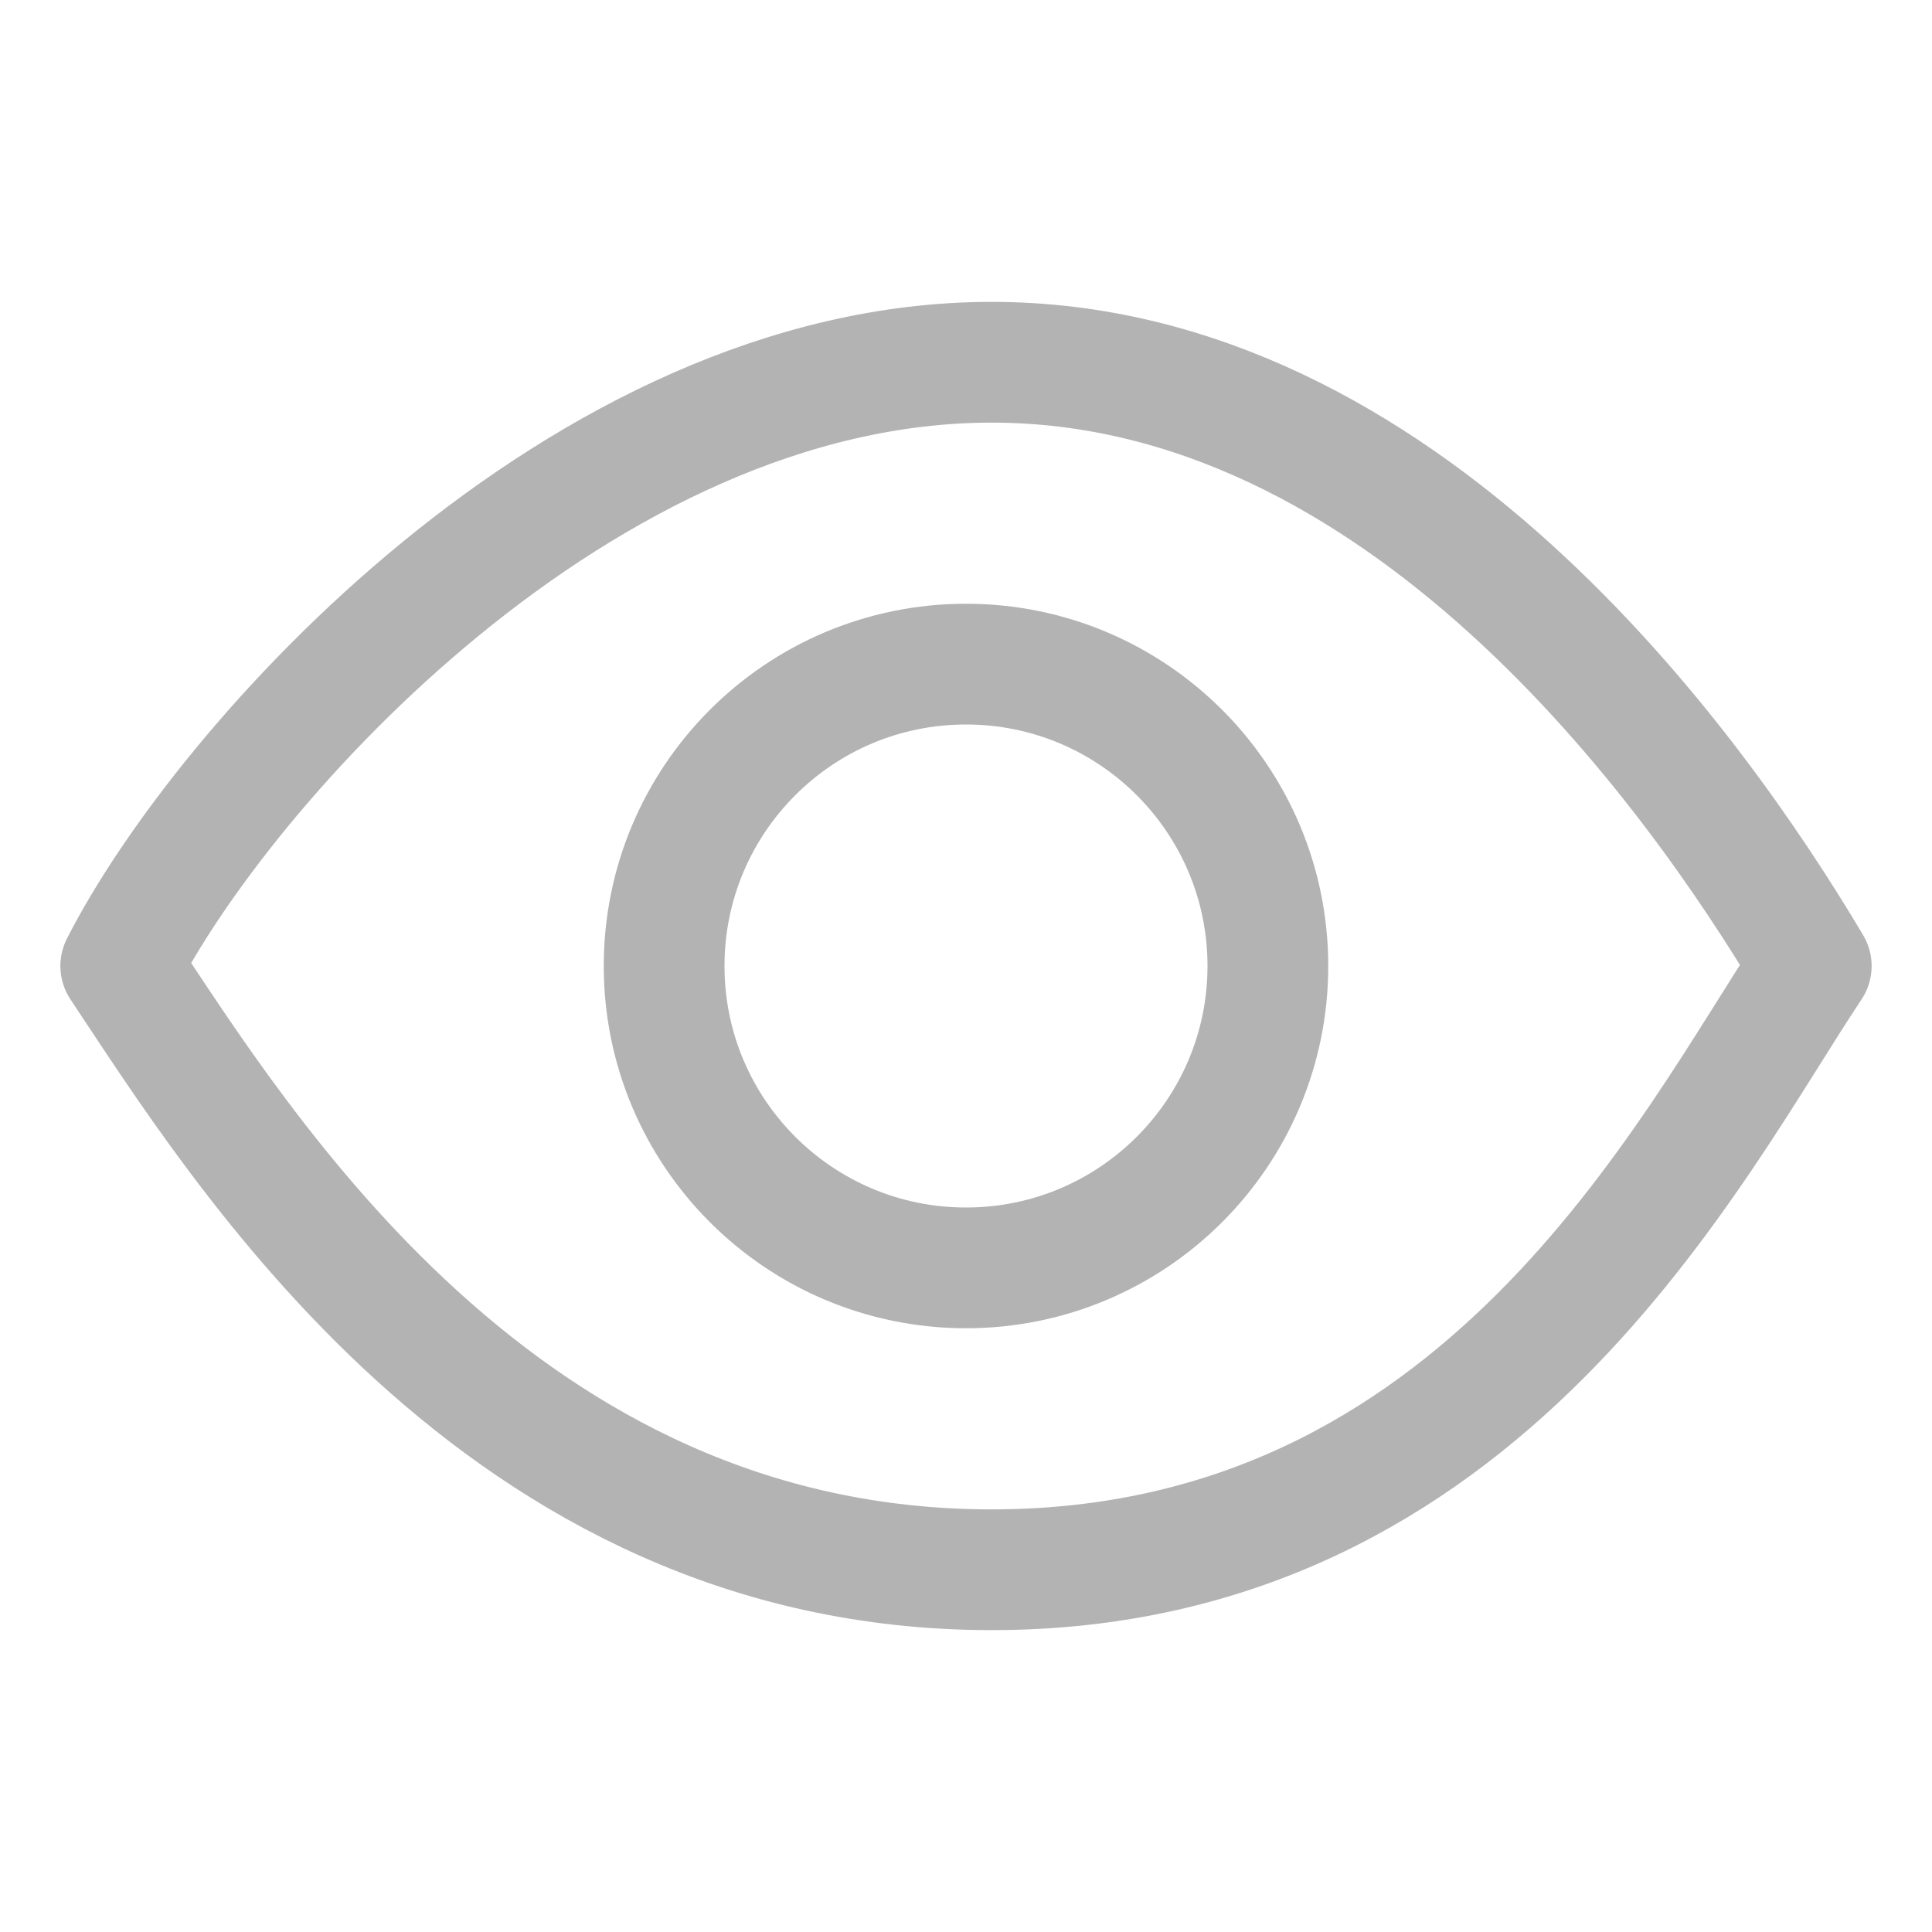
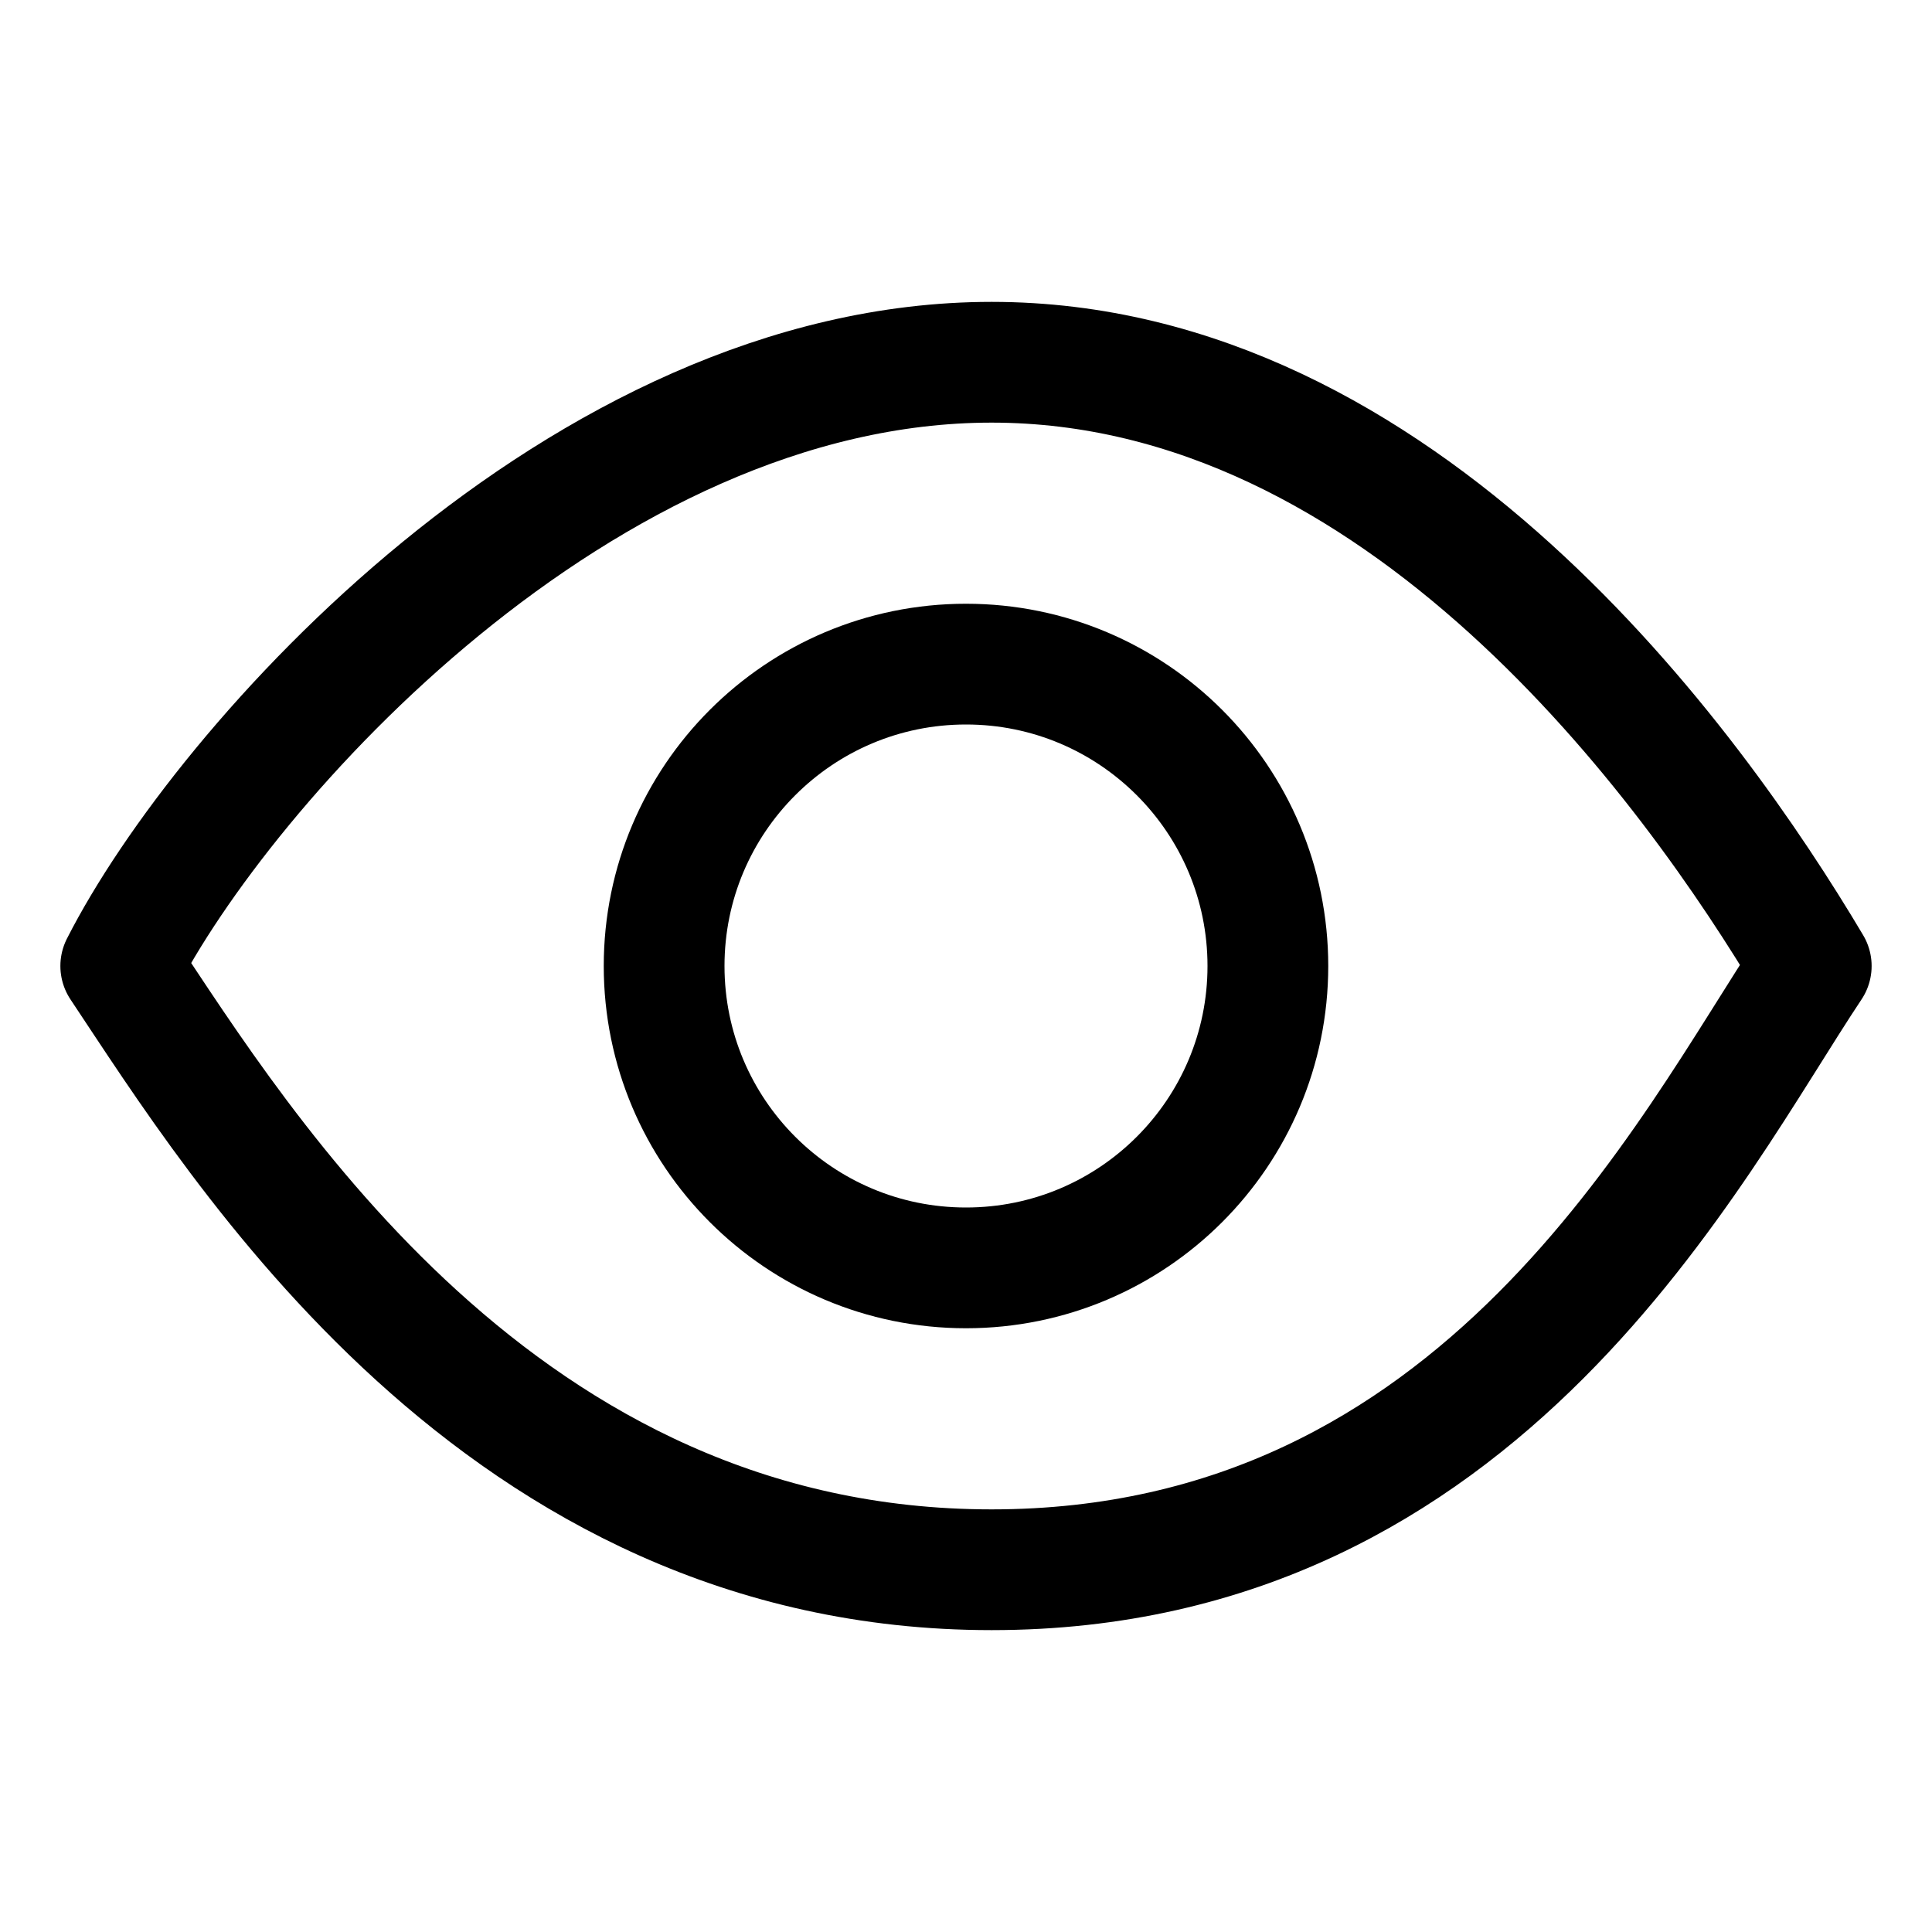
- <svg xmlns="http://www.w3.org/2000/svg" width="16" height="16" viewBox="0 0 16 16" fill="none">
-   <path d="M8.212 3C4.818 3 1.848 6.333 1 8C2 9.5 4.139 13 8.212 13C12.285 13 14 9.5 15 8C14.01 6.333 11.606 3 8.212 3Z" stroke="#B3B3B3" stroke-linejoin="round" />
-   <circle cx="8" cy="8" r="2.5" stroke="#B3B3B3" stroke-linejoin="round" />
+ <svg xmlns="http://www.w3.org/2000/svg" width="16" height="16" fill="none" viewBox="0 0 16 16">
+   <path d="M8.212 3C4.818 3 1.848 6.333 1 8C2 9.5 4.139 13 8.212 13C12.285 13 14 9.5 15 8C14.01 6.333 11.606 3 8.212 3Z" stroke="currentColor" stroke-linejoin="round" />
+   <circle cx="8" cy="8" r="2.5" stroke="currentColor" stroke-linejoin="round" />
</svg>
